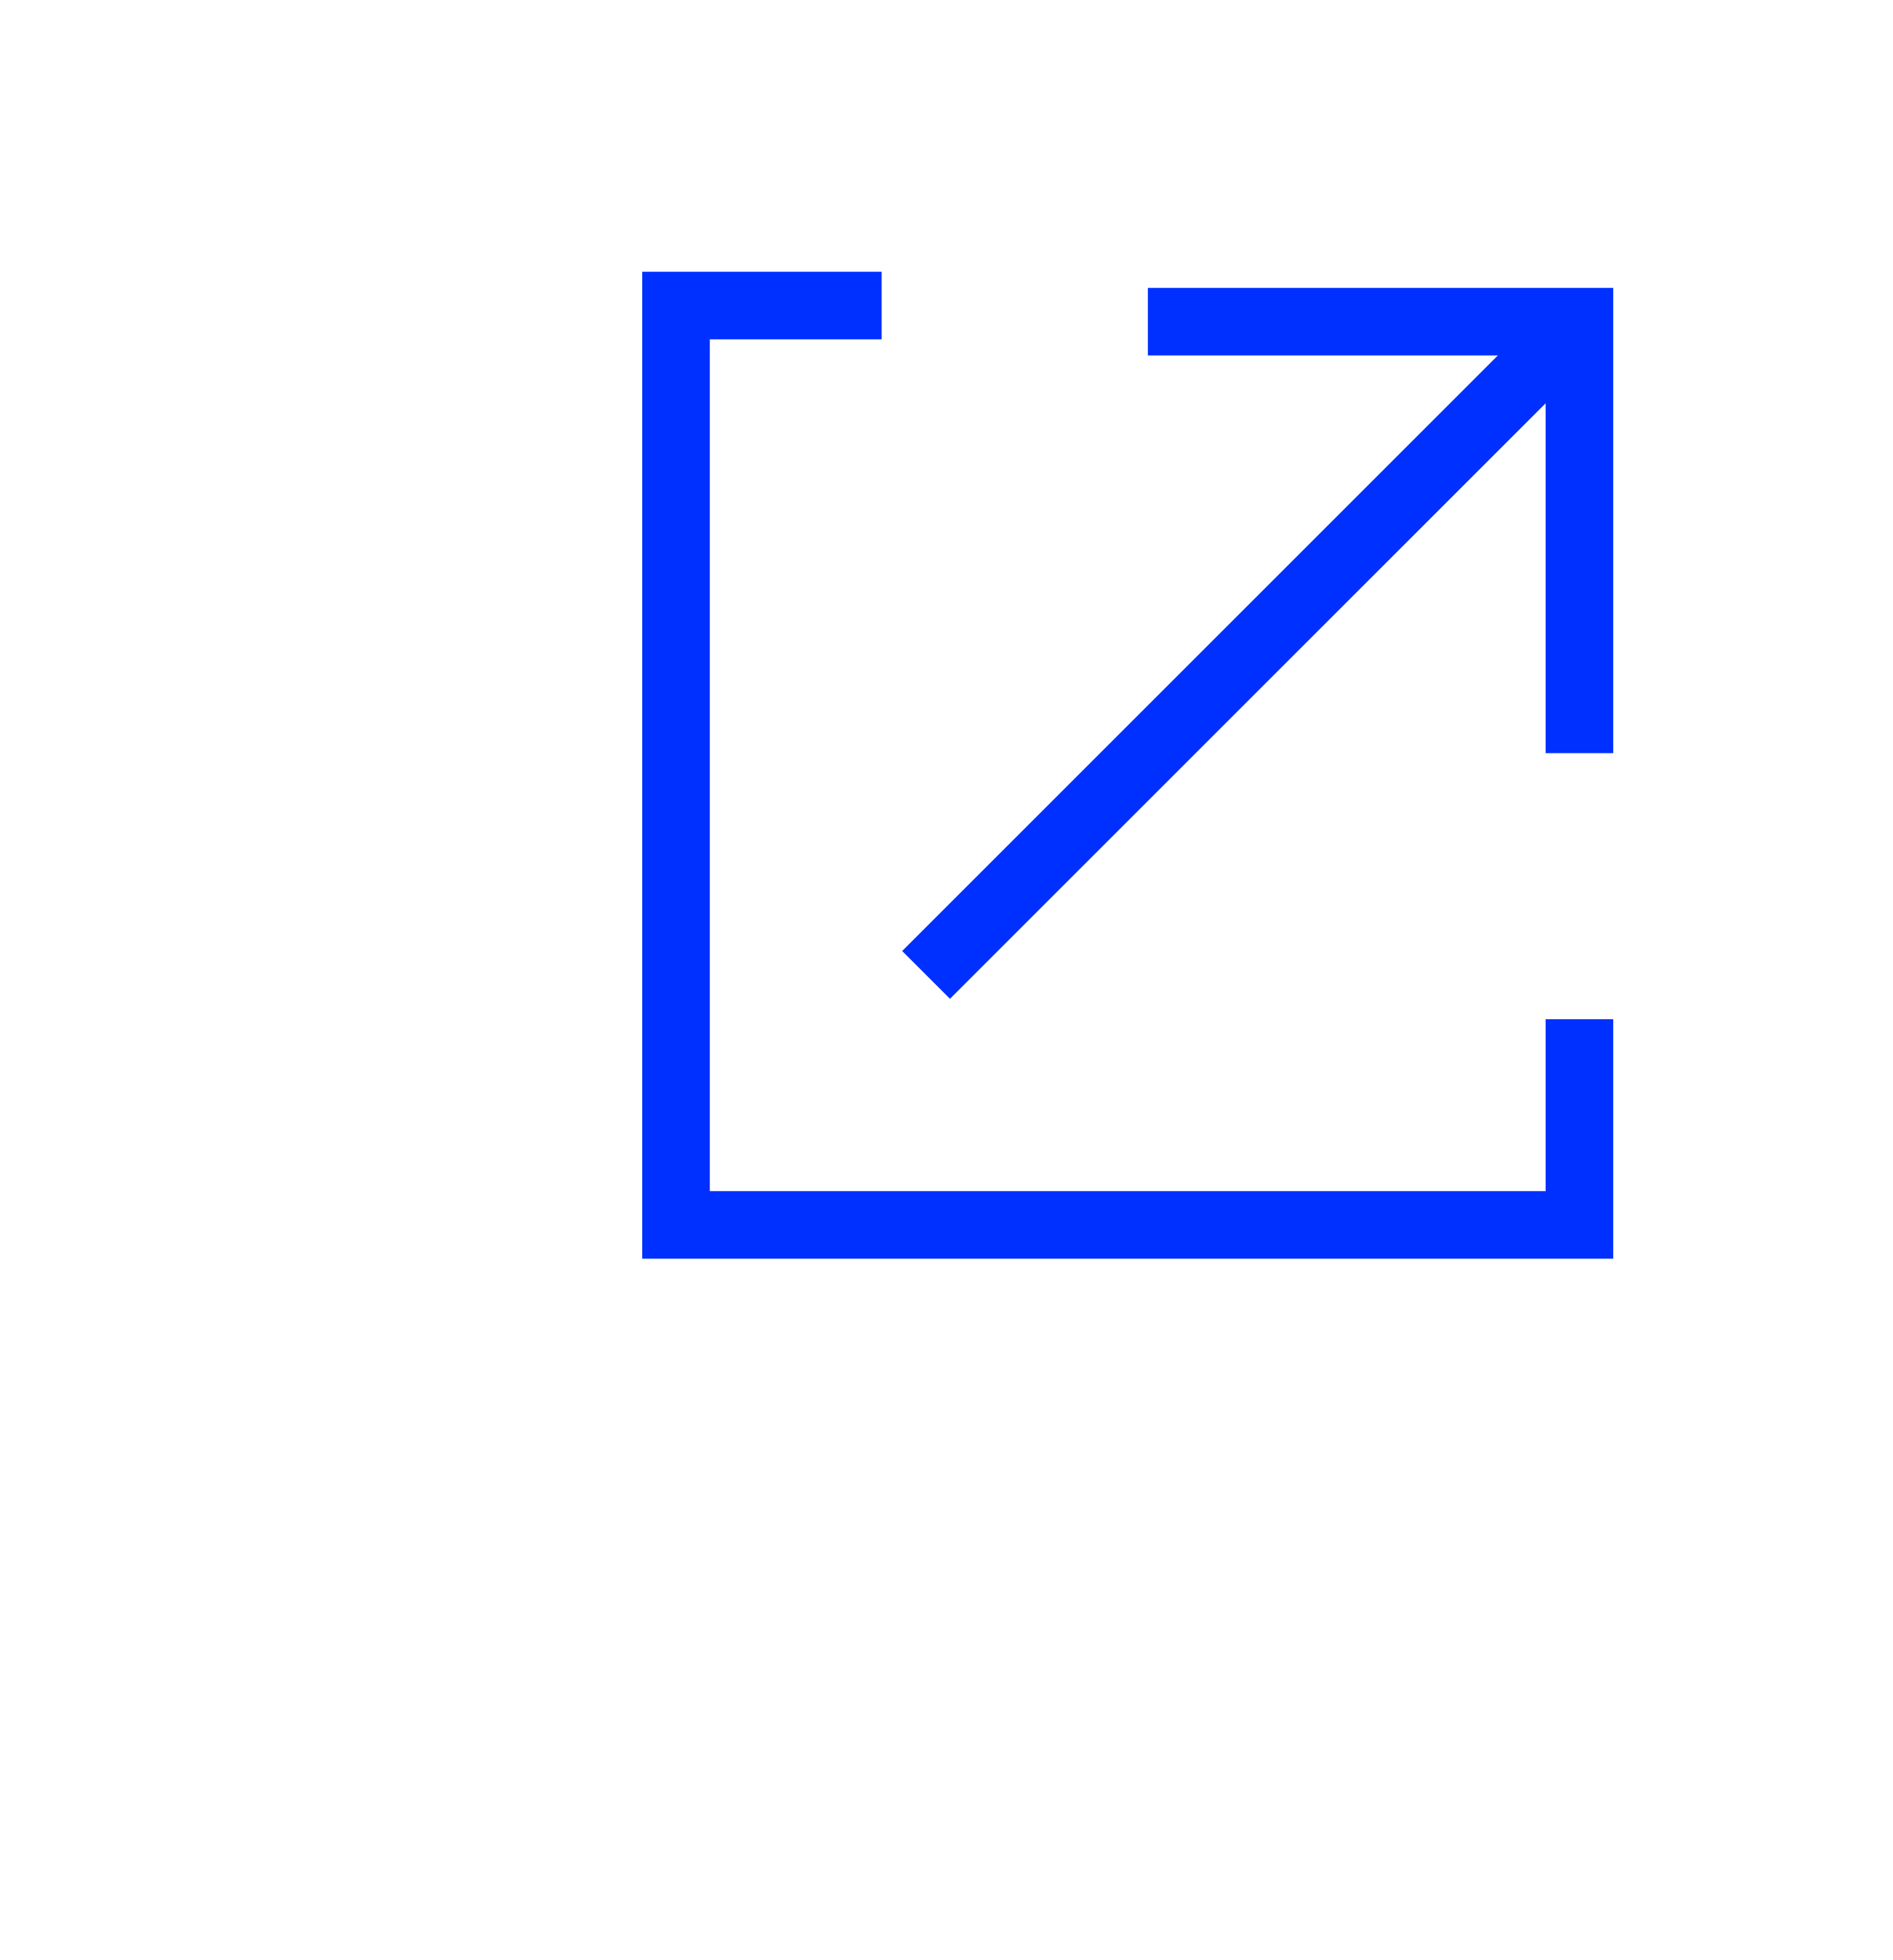
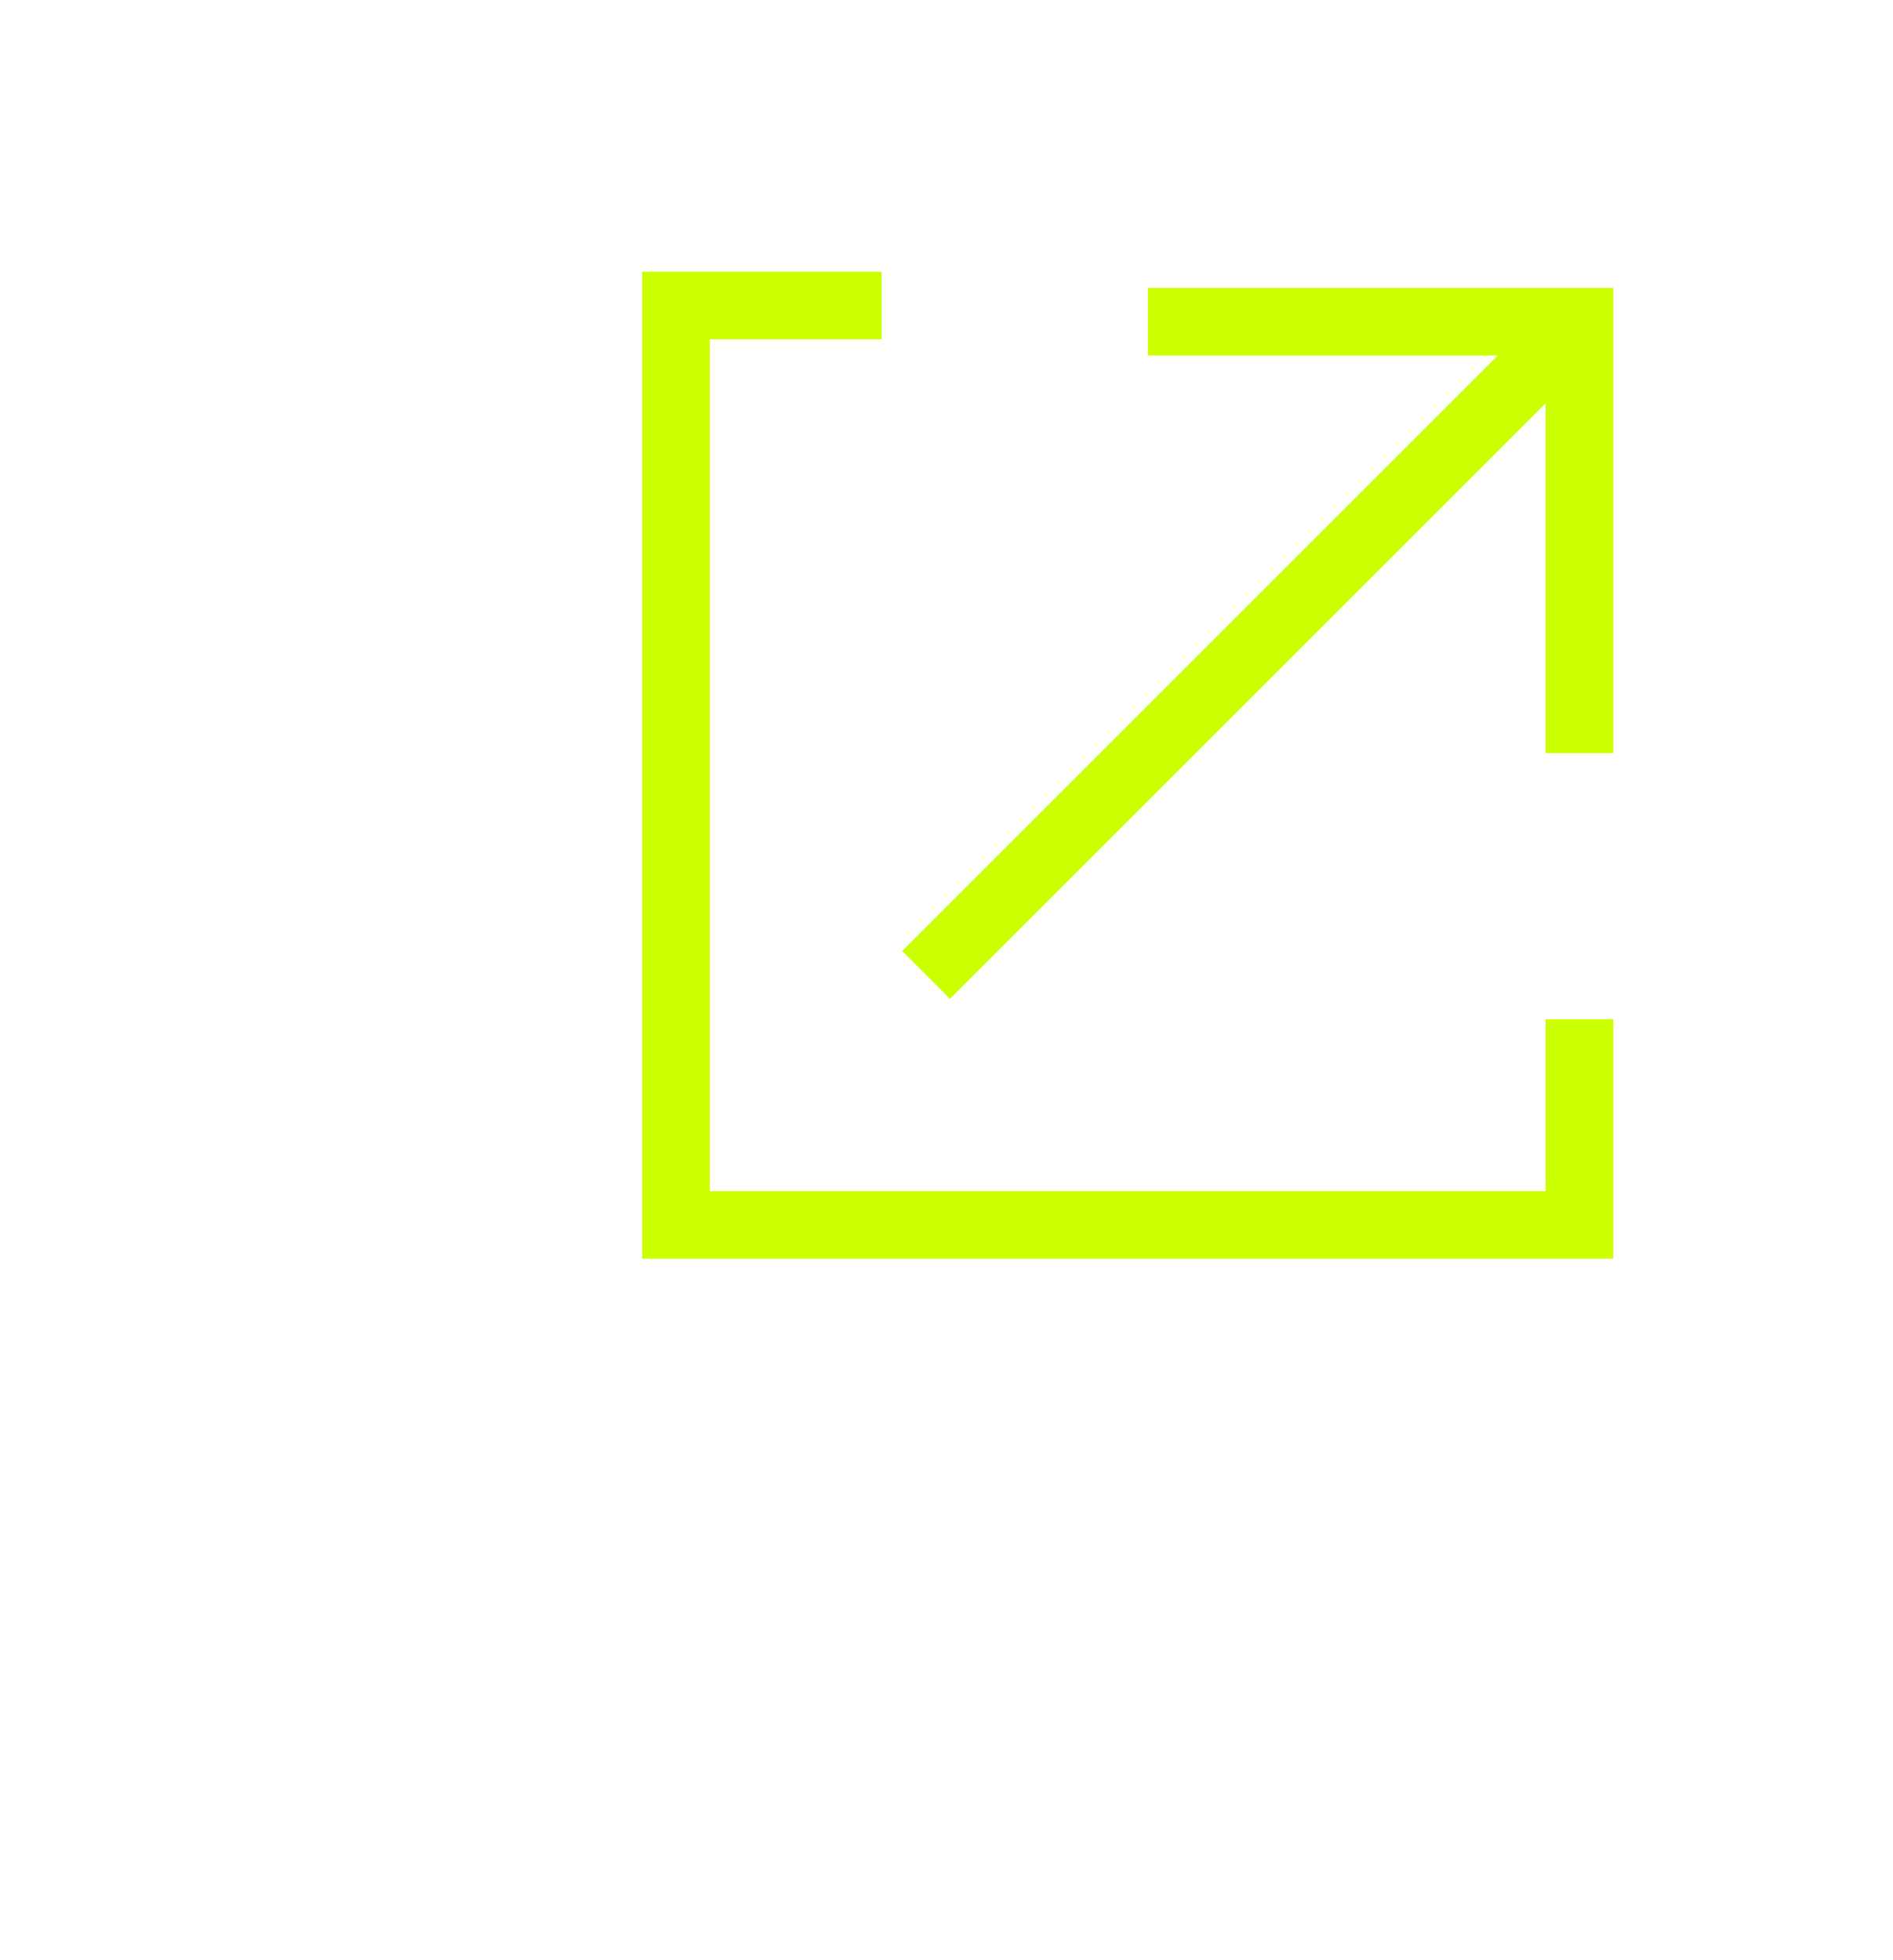
<svg xmlns="http://www.w3.org/2000/svg" width="28px" height="29px" viewBox="0 0 28 29" version="1.1">
  <g id="Page-1" stroke="none" stroke-width="1" fill="none" fill-rule="evenodd">
-     <g id="assets" transform="translate(-323, -322)" stroke="#0030FF">
-       <g id="Group-2" transform="translate(333, 326.5207)">
-         <g id="Group-5" transform="translate(0, 0)">
-           <polyline id="Line-2" points="13.364 6.623 13.364 0.239 6.98 0.239" />
-           <polyline id="Line-2-Copy" points="3.042 5.70613622e-15 4.79820194e-12 6.99446347e-14 0 13.603 13.364 13.603 13.364 10.56" />
-           <line x1="13.364" y1="0.239" x2="3.699" y2="9.904" id="Line-2" />
-         </g>
+     <g id="assets" transform="translate(-593, -322)" stroke="#CCFF00">
+       <g id="Group-5" transform="translate(603, 326.5207)">
+         <polyline id="Line-2" points="13.364 6.623 13.364 0.239 6.98 0.239" />
+         <polyline id="Line-2-Copy" points="3.042 5.70613622e-15 4.79820194e-12 6.99446347e-14 0 13.603 13.364 13.603 13.364 10.56" />
+         <line x1="13.364" y1="0.239" x2="3.699" y2="9.904" id="Line-2" />
      </g>
    </g>
  </g>
</svg>
